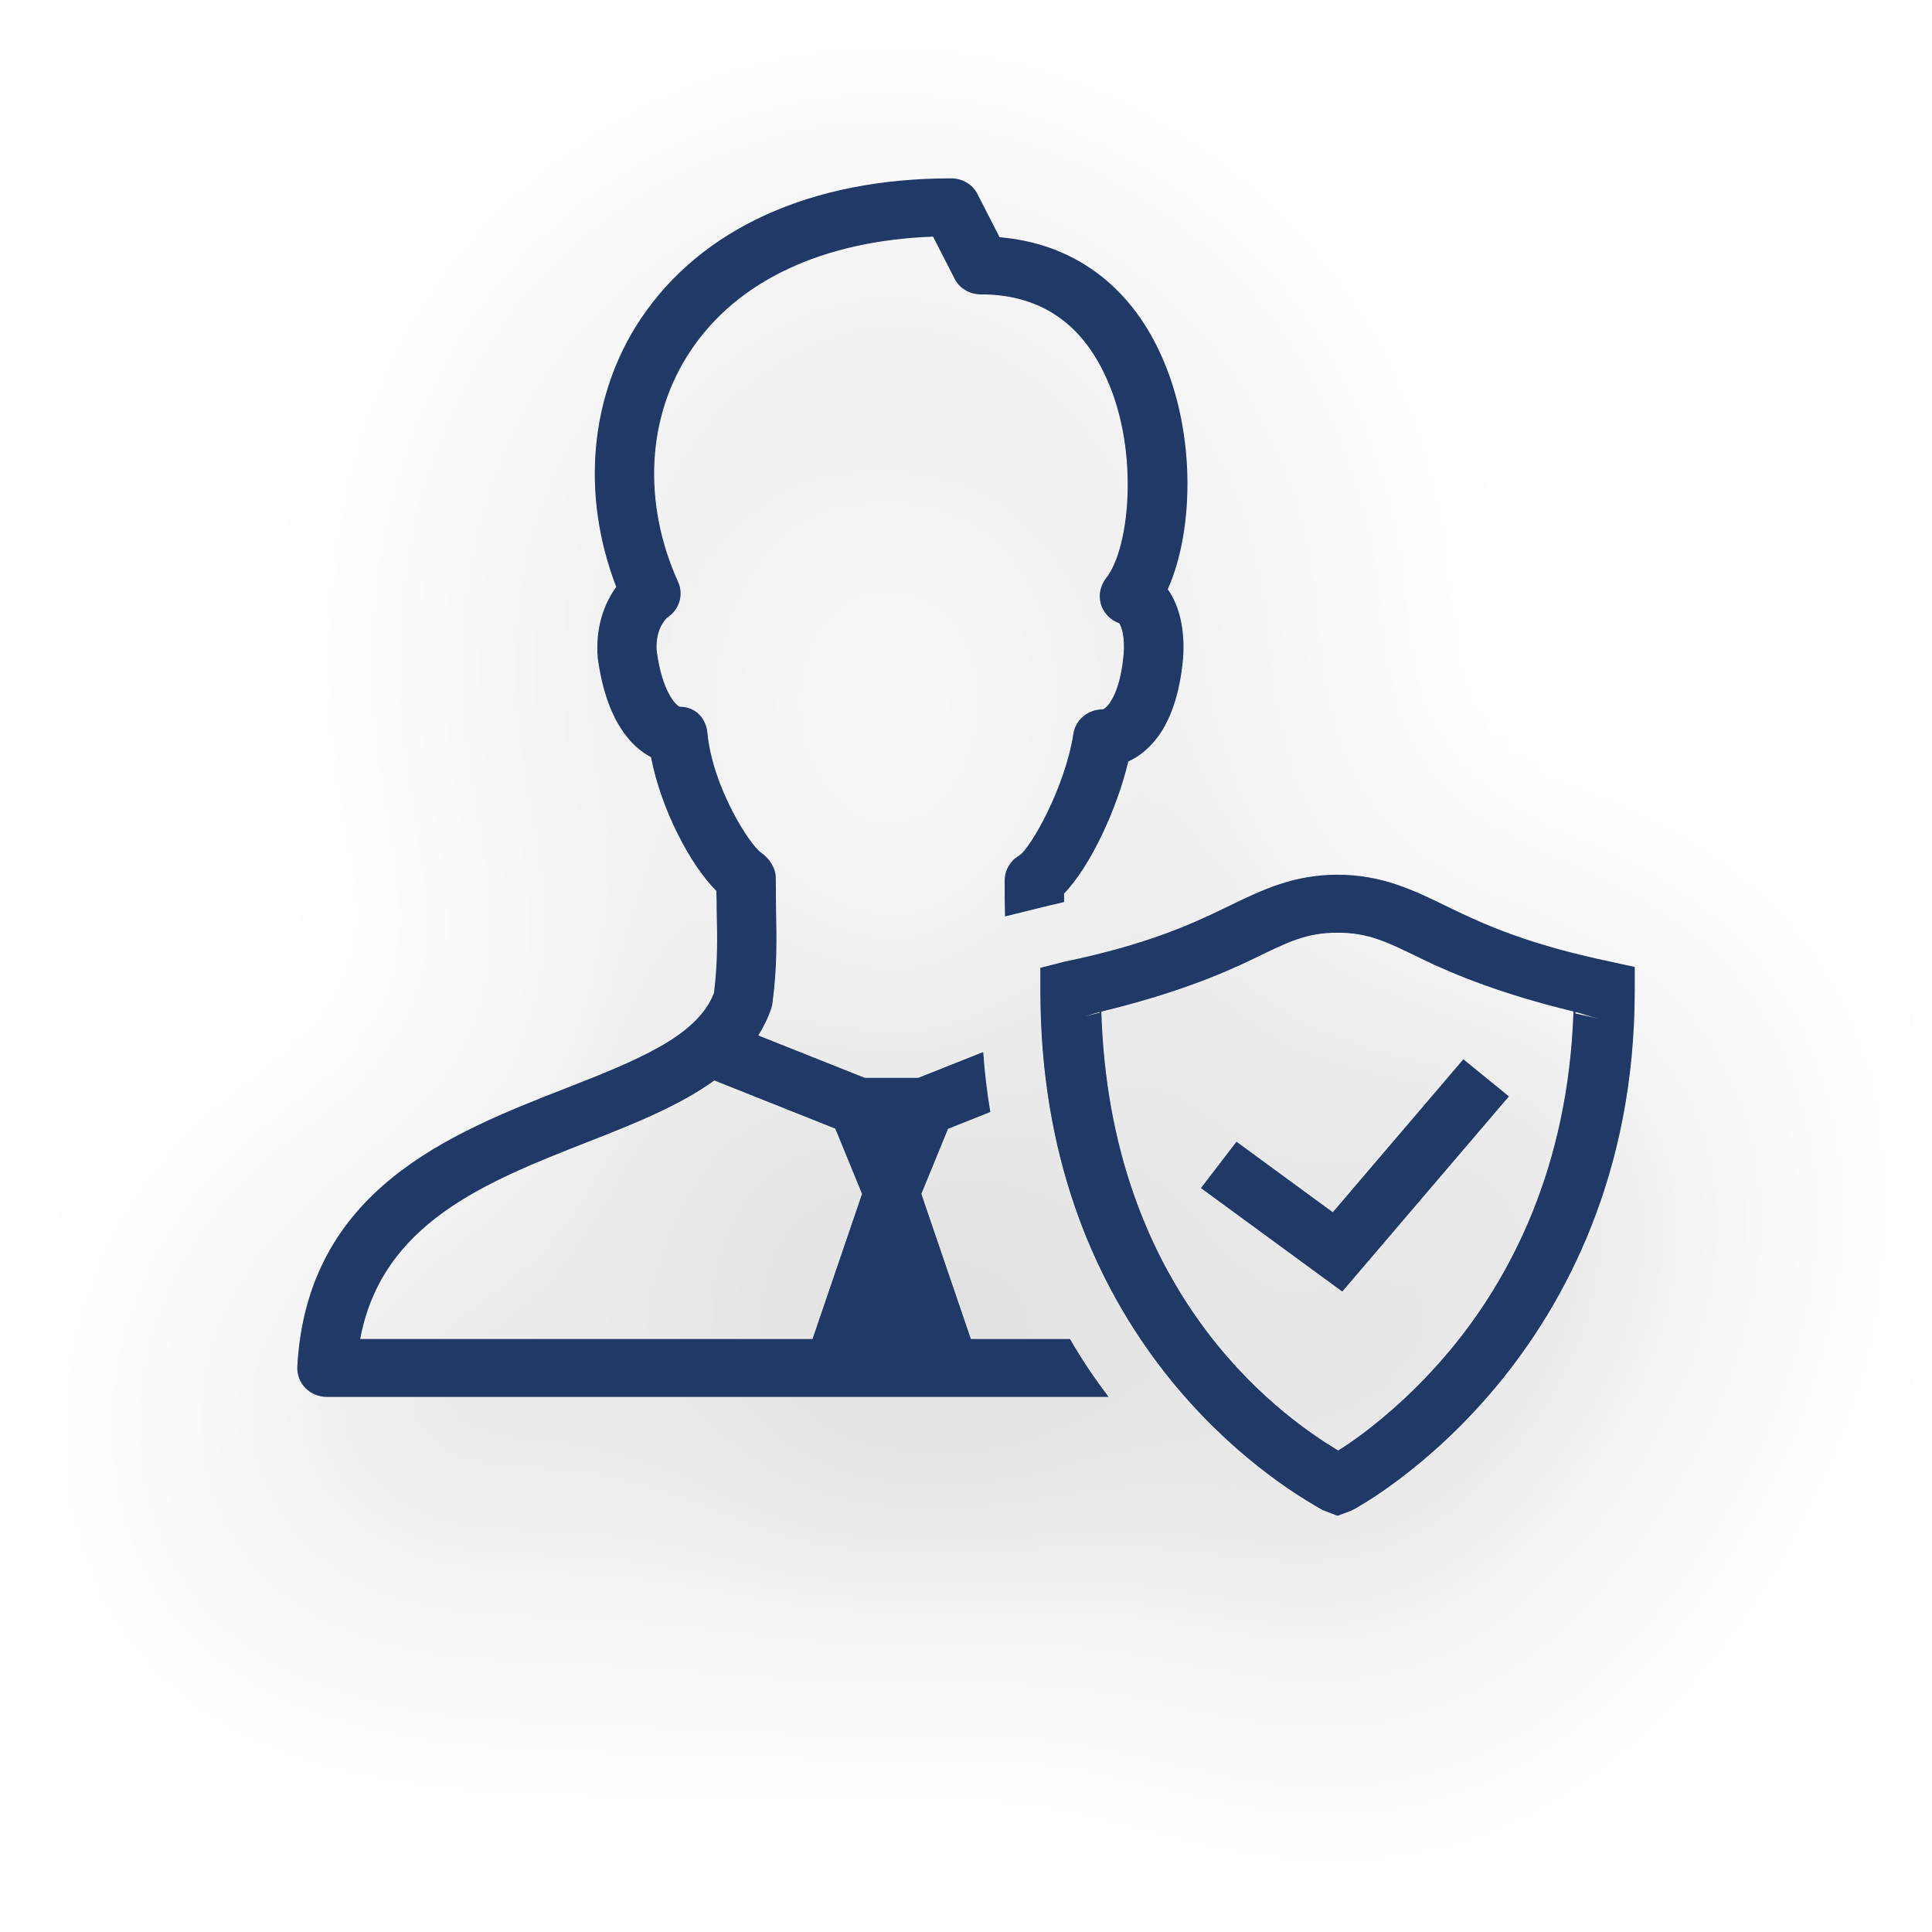
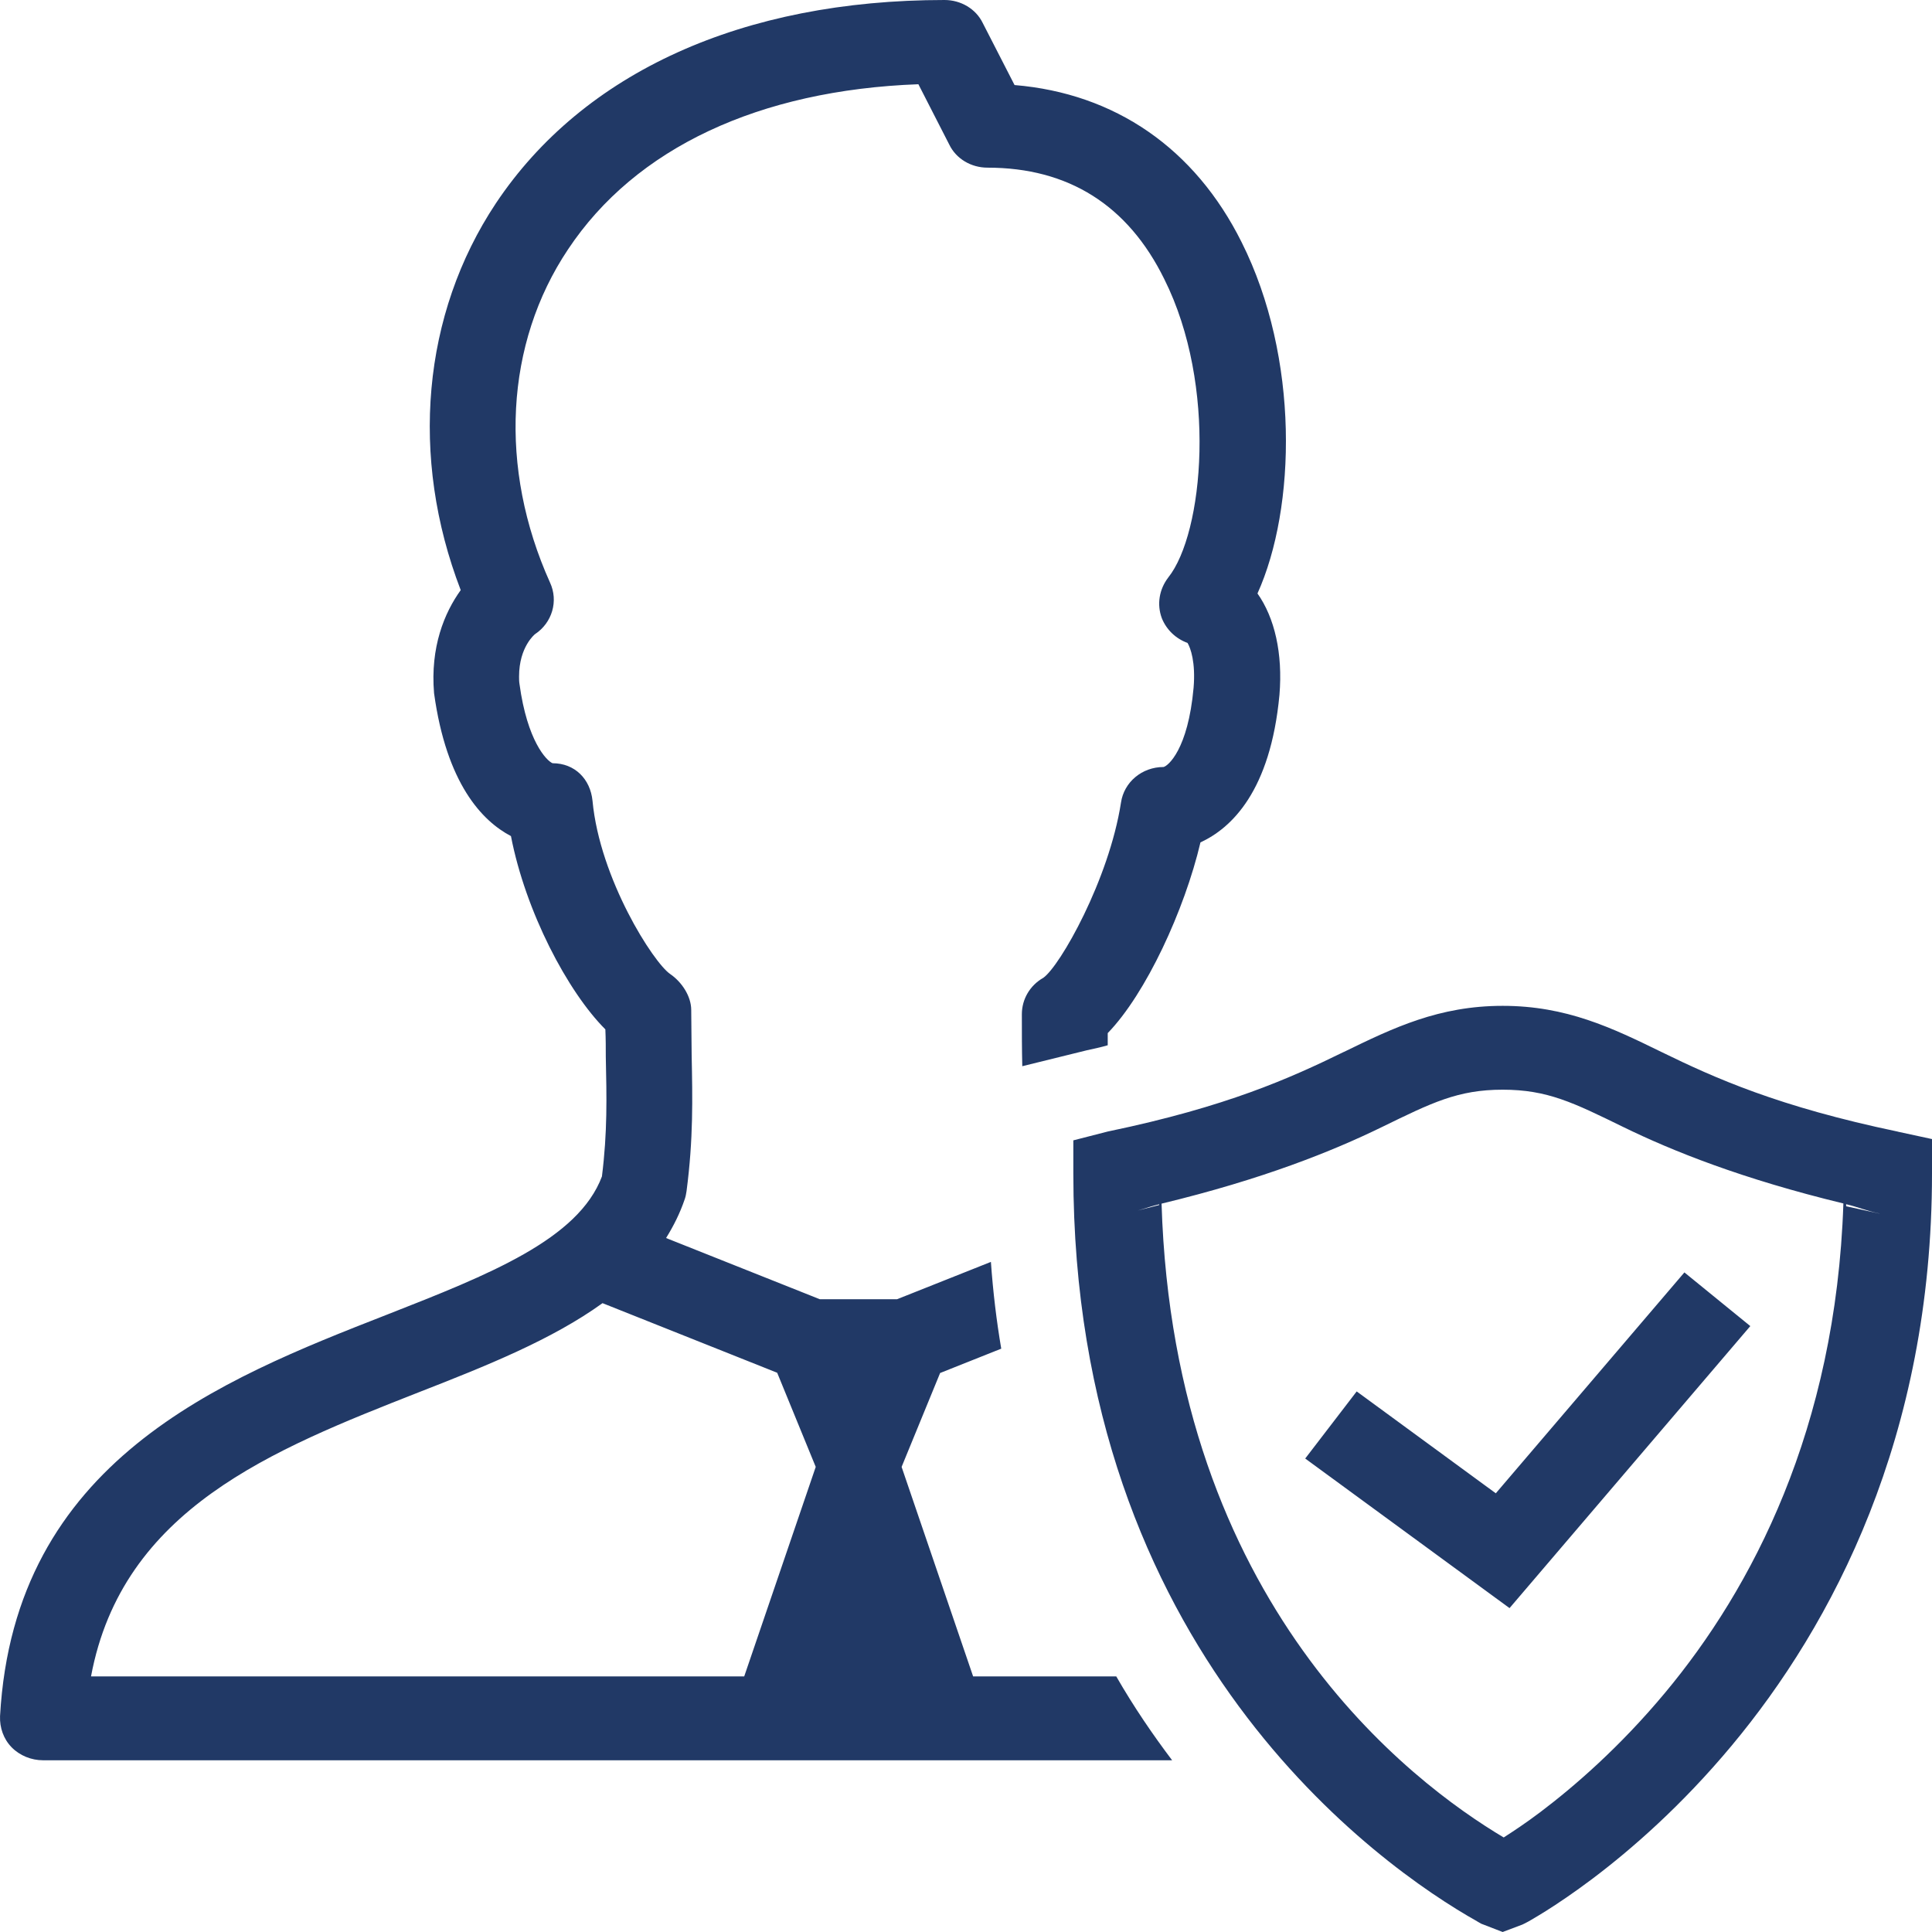
- <svg xmlns="http://www.w3.org/2000/svg" width="65" height="65" viewBox="0 0 65 65" fill="none">
-   <g filter="url(#filter0_d_85_208)">
-     <path d="M32 6C27.3 6 23.591 7.679 21.551 10.734C19.831 13.321 19.541 16.65 20.731 19.745C20.351 20.272 20.02 21.071 20.11 22.145C20.4 24.254 21.231 25.123 21.901 25.474C22.241 27.231 23.22 29.097 24.1 29.976C24.11 30.2 24.11 30.406 24.11 30.611C24.13 31.548 24.15 32.367 24.02 33.402C23.47 34.866 21.4 35.685 19.01 36.622C15.14 38.135 10.331 40.029 10.001 45.974C9.991 46.238 10.08 46.502 10.27 46.697C10.46 46.892 10.731 47 11.001 47H37.301C36.851 46.404 36.41 45.76 36 45.047H32.666L31 40.167L31.897 37.98L33.321 37.413C33.211 36.769 33.13 36.095 33.08 35.392L30.893 36.262H29.096L25.514 34.836C25.689 34.555 25.839 34.257 25.95 33.928C25.97 33.87 25.981 33.812 25.991 33.743C26.151 32.523 26.13 31.576 26.11 30.58C26.11 30.238 26.1 29.897 26.1 29.526C26.1 29.204 25.88 28.872 25.61 28.687C25.22 28.423 23.971 26.47 23.801 24.654C23.751 24.147 23.39 23.777 22.87 23.777C22.73 23.719 22.28 23.259 22.1 21.932C22.09 21.873 22.09 21.815 22.09 21.756C22.09 21.063 22.462 20.771 22.462 20.771C22.861 20.507 23.011 19.999 22.811 19.569C21.611 16.904 21.761 14.004 23.231 11.808C24.801 9.445 27.681 8.099 31.391 7.962L32.11 9.367C32.27 9.699 32.62 9.905 33 9.905C34.88 9.905 36.27 10.774 37.119 12.502C38.359 14.981 38.031 18.426 37.211 19.451C37.001 19.724 36.941 20.077 37.061 20.399C37.171 20.672 37.39 20.877 37.66 20.975C37.73 21.092 37.851 21.424 37.801 22.019C37.671 23.464 37.2 23.846 37.1 23.865C36.6 23.865 36.18 24.216 36.11 24.694C35.83 26.491 34.691 28.501 34.301 28.775C33.991 28.95 33.801 29.272 33.801 29.623C33.801 30.043 33.801 30.443 33.811 30.834L35.311 30.464C35.481 30.425 35.641 30.394 35.801 30.346V30.063C36.691 29.146 37.591 27.193 37.961 25.621C38.681 25.289 39.591 24.43 39.801 22.185C39.881 21.219 39.689 20.389 39.289 19.823C40.189 17.832 40.27 14.336 38.92 11.642C37.83 9.455 35.971 8.176 33.631 7.981L32.891 6.538C32.731 6.206 32.38 6 32 6ZM45 29.428C43.516 29.428 42.456 29.939 41.301 30.502H41.299C40.048 31.113 38.575 31.777 35.832 32.349L35.811 32.353L35 32.561V33.333C35 44.467 42.134 49.475 44.406 50.752L44.41 50.754L44.412 50.756C44.412 50.756 44.408 50.754 44.428 50.766L44.5 50.807L44.576 50.836L45 51L45.459 50.827L45.506 50.804C45.624 50.745 45.593 50.758 45.674 50.712C45.755 50.666 45.865 50.599 46.002 50.514C46.275 50.342 46.653 50.09 47.1 49.753C47.993 49.079 49.164 48.062 50.334 46.659C52.675 43.852 55 39.472 55 33.333V32.531L54.205 32.359L54.201 32.357C51.424 31.776 49.95 31.114 48.701 30.504C47.546 29.939 46.484 29.428 45 29.428ZM45 31.381C46.044 31.381 46.65 31.684 47.805 32.248C48.953 32.809 50.577 33.46 52.936 34.031C52.761 39.292 50.801 43.007 48.783 45.427C47.728 46.693 46.668 47.61 45.875 48.209C45.522 48.475 45.246 48.655 45.024 48.798C42.879 47.52 37.343 43.376 37.055 34.035C39.415 33.466 41.039 32.812 42.194 32.248C43.349 31.685 43.956 31.381 45 31.381ZM53 34.048C53.292 34.118 53.462 34.199 53.781 34.266H53.773L53 34.096V34.048ZM37 34.05V34.067L36.295 34.248L36.252 34.258C36.557 34.194 36.721 34.117 37 34.05ZM49.233 35.636L44.84 40.782L41.6 38.409L40.401 39.972L45.16 43.456L50.768 36.887L49.233 35.636ZM24.034 36.353L28.102 37.974L29 40.167L27.334 45.047H12.12C12.85 41.143 16.351 39.767 19.751 38.43C21.338 37.811 22.86 37.2 24.034 36.353Z" fill="#213966" />
-   </g>
-   <defs>
-     <filter id="filter0_d_85_208" x="0" y="0" width="65" height="65" filterUnits="userSpaceOnUse" color-interpolation-filters="sRGB">
-       <feFlood flood-opacity="0" result="BackgroundImageFix" />
-       <feColorMatrix in="SourceAlpha" type="matrix" values="0 0 0 0 0 0 0 0 0 0 0 0 0 0 0 0 0 0 127 0" result="hardAlpha" />
-       <feOffset dy="4" />
-       <feGaussianBlur stdDeviation="5" />
-       <feComposite in2="hardAlpha" operator="out" />
-       <feColorMatrix type="matrix" values="0 0 0 0 0 0 0 0 0 0 0 0 0 0 0 0 0 0 0.3 0" />
-       <feBlend mode="normal" in2="BackgroundImageFix" result="effect1_dropShadow_85_208" />
-       <feBlend mode="normal" in="SourceGraphic" in2="effect1_dropShadow_85_208" result="shape" />
-     </filter>
-   </defs>
+ <svg xmlns="http://www.w3.org/2000/svg" width="45" height="45" viewBox="0 0 45 45" fill="none">
+   <path d="M22 0C17.3 0 13.591 1.679 11.551 4.734C9.831 7.321 9.541 10.65 10.731 13.745C10.351 14.272 10.02 15.071 10.11 16.145C10.4 18.254 11.231 19.123 11.901 19.474C12.241 21.231 13.22 23.097 14.1 23.976C14.11 24.2 14.11 24.406 14.11 24.611C14.13 25.548 14.15 26.367 14.02 27.402C13.47 28.866 11.4 29.685 9.01 30.622C5.14 32.135 0.331 34.029 0.001 39.974C-0.009 40.238 0.08 40.502 0.27 40.697C0.46 40.892 0.731 41 1.001 41H27.301C26.851 40.404 26.41 39.76 26 39.047H22.666L21 34.167L21.897 31.98L23.321 31.413C23.211 30.769 23.13 30.095 23.08 29.392L20.893 30.262H19.096L15.514 28.836C15.689 28.555 15.839 28.256 15.95 27.928C15.97 27.87 15.981 27.811 15.991 27.743C16.151 26.523 16.13 25.576 16.11 24.58C16.11 24.238 16.1 23.897 16.1 23.526C16.1 23.204 15.88 22.872 15.61 22.687C15.22 22.423 13.971 20.47 13.801 18.654C13.751 18.147 13.39 17.777 12.87 17.777C12.73 17.719 12.28 17.259 12.1 15.932C12.09 15.873 12.09 15.815 12.09 15.756C12.09 15.063 12.461 14.771 12.461 14.771C12.861 14.507 13.011 13.999 12.811 13.569C11.611 10.904 11.761 8.004 13.231 5.808C14.801 3.445 17.681 2.099 21.391 1.962L22.11 3.367C22.27 3.699 22.62 3.905 23 3.905C24.88 3.905 26.27 4.774 27.119 6.502C28.359 8.981 28.031 12.426 27.211 13.451C27.001 13.725 26.941 14.077 27.061 14.399C27.171 14.672 27.39 14.877 27.66 14.975C27.73 15.092 27.851 15.424 27.801 16.019C27.671 17.464 27.2 17.846 27.1 17.865C26.6 17.865 26.18 18.216 26.11 18.694C25.83 20.491 24.691 22.501 24.301 22.775C23.991 22.95 23.801 23.272 23.801 23.623C23.801 24.043 23.801 24.443 23.811 24.834L25.311 24.464C25.481 24.425 25.641 24.394 25.801 24.346V24.063C26.691 23.146 27.591 21.193 27.961 19.621C28.681 19.289 29.591 18.43 29.801 16.185C29.881 15.219 29.689 14.389 29.289 13.823C30.189 11.832 30.27 8.336 28.92 5.642C27.83 3.455 25.971 2.176 23.631 1.981L22.891 0.538C22.731 0.206 22.38 0 22 0ZM35 23.428C33.516 23.428 32.456 23.939 31.301 24.502H31.299C30.048 25.113 28.575 25.777 25.832 26.349L25.811 26.353L25 26.561V27.333C25 38.467 32.134 43.475 34.406 44.752L34.41 44.754L34.412 44.756C34.412 44.756 34.408 44.754 34.428 44.766L34.5 44.807L34.576 44.836L35 45L35.459 44.827L35.506 44.804C35.624 44.745 35.593 44.758 35.674 44.712C35.755 44.666 35.865 44.599 36.002 44.514C36.275 44.342 36.653 44.09 37.1 43.753C37.993 43.079 39.164 42.062 40.334 40.659C42.675 37.852 45 33.472 45 27.333V26.531L44.205 26.359L44.201 26.357C41.424 25.776 39.95 25.114 38.701 24.504C37.546 23.939 36.484 23.428 35 23.428ZM35 25.381C36.044 25.381 36.65 25.684 37.805 26.248C38.953 26.809 40.577 27.46 42.936 28.031C42.761 33.292 40.801 37.007 38.783 39.427C37.728 40.693 36.668 41.61 35.875 42.209C35.522 42.475 35.246 42.655 35.024 42.798C32.879 41.52 27.343 37.376 27.055 28.035C29.415 27.466 31.039 26.812 32.194 26.248C33.349 25.685 33.956 25.381 35 25.381ZM43 28.048C43.292 28.118 43.462 28.199 43.781 28.266H43.773L43 28.096V28.048ZM27 28.05V28.067L26.295 28.248L26.252 28.258C26.557 28.194 26.721 28.117 27 28.05ZM39.233 29.637L34.84 34.782L31.6 32.409L30.401 33.972L35.16 37.456L40.768 30.887L39.233 29.637ZM14.034 30.353L18.102 31.974L19 34.167L17.334 39.047H2.12C2.85 35.143 6.351 33.767 9.751 32.43C11.338 31.811 12.86 31.2 14.034 30.353Z" fill="#213966" />
</svg>
